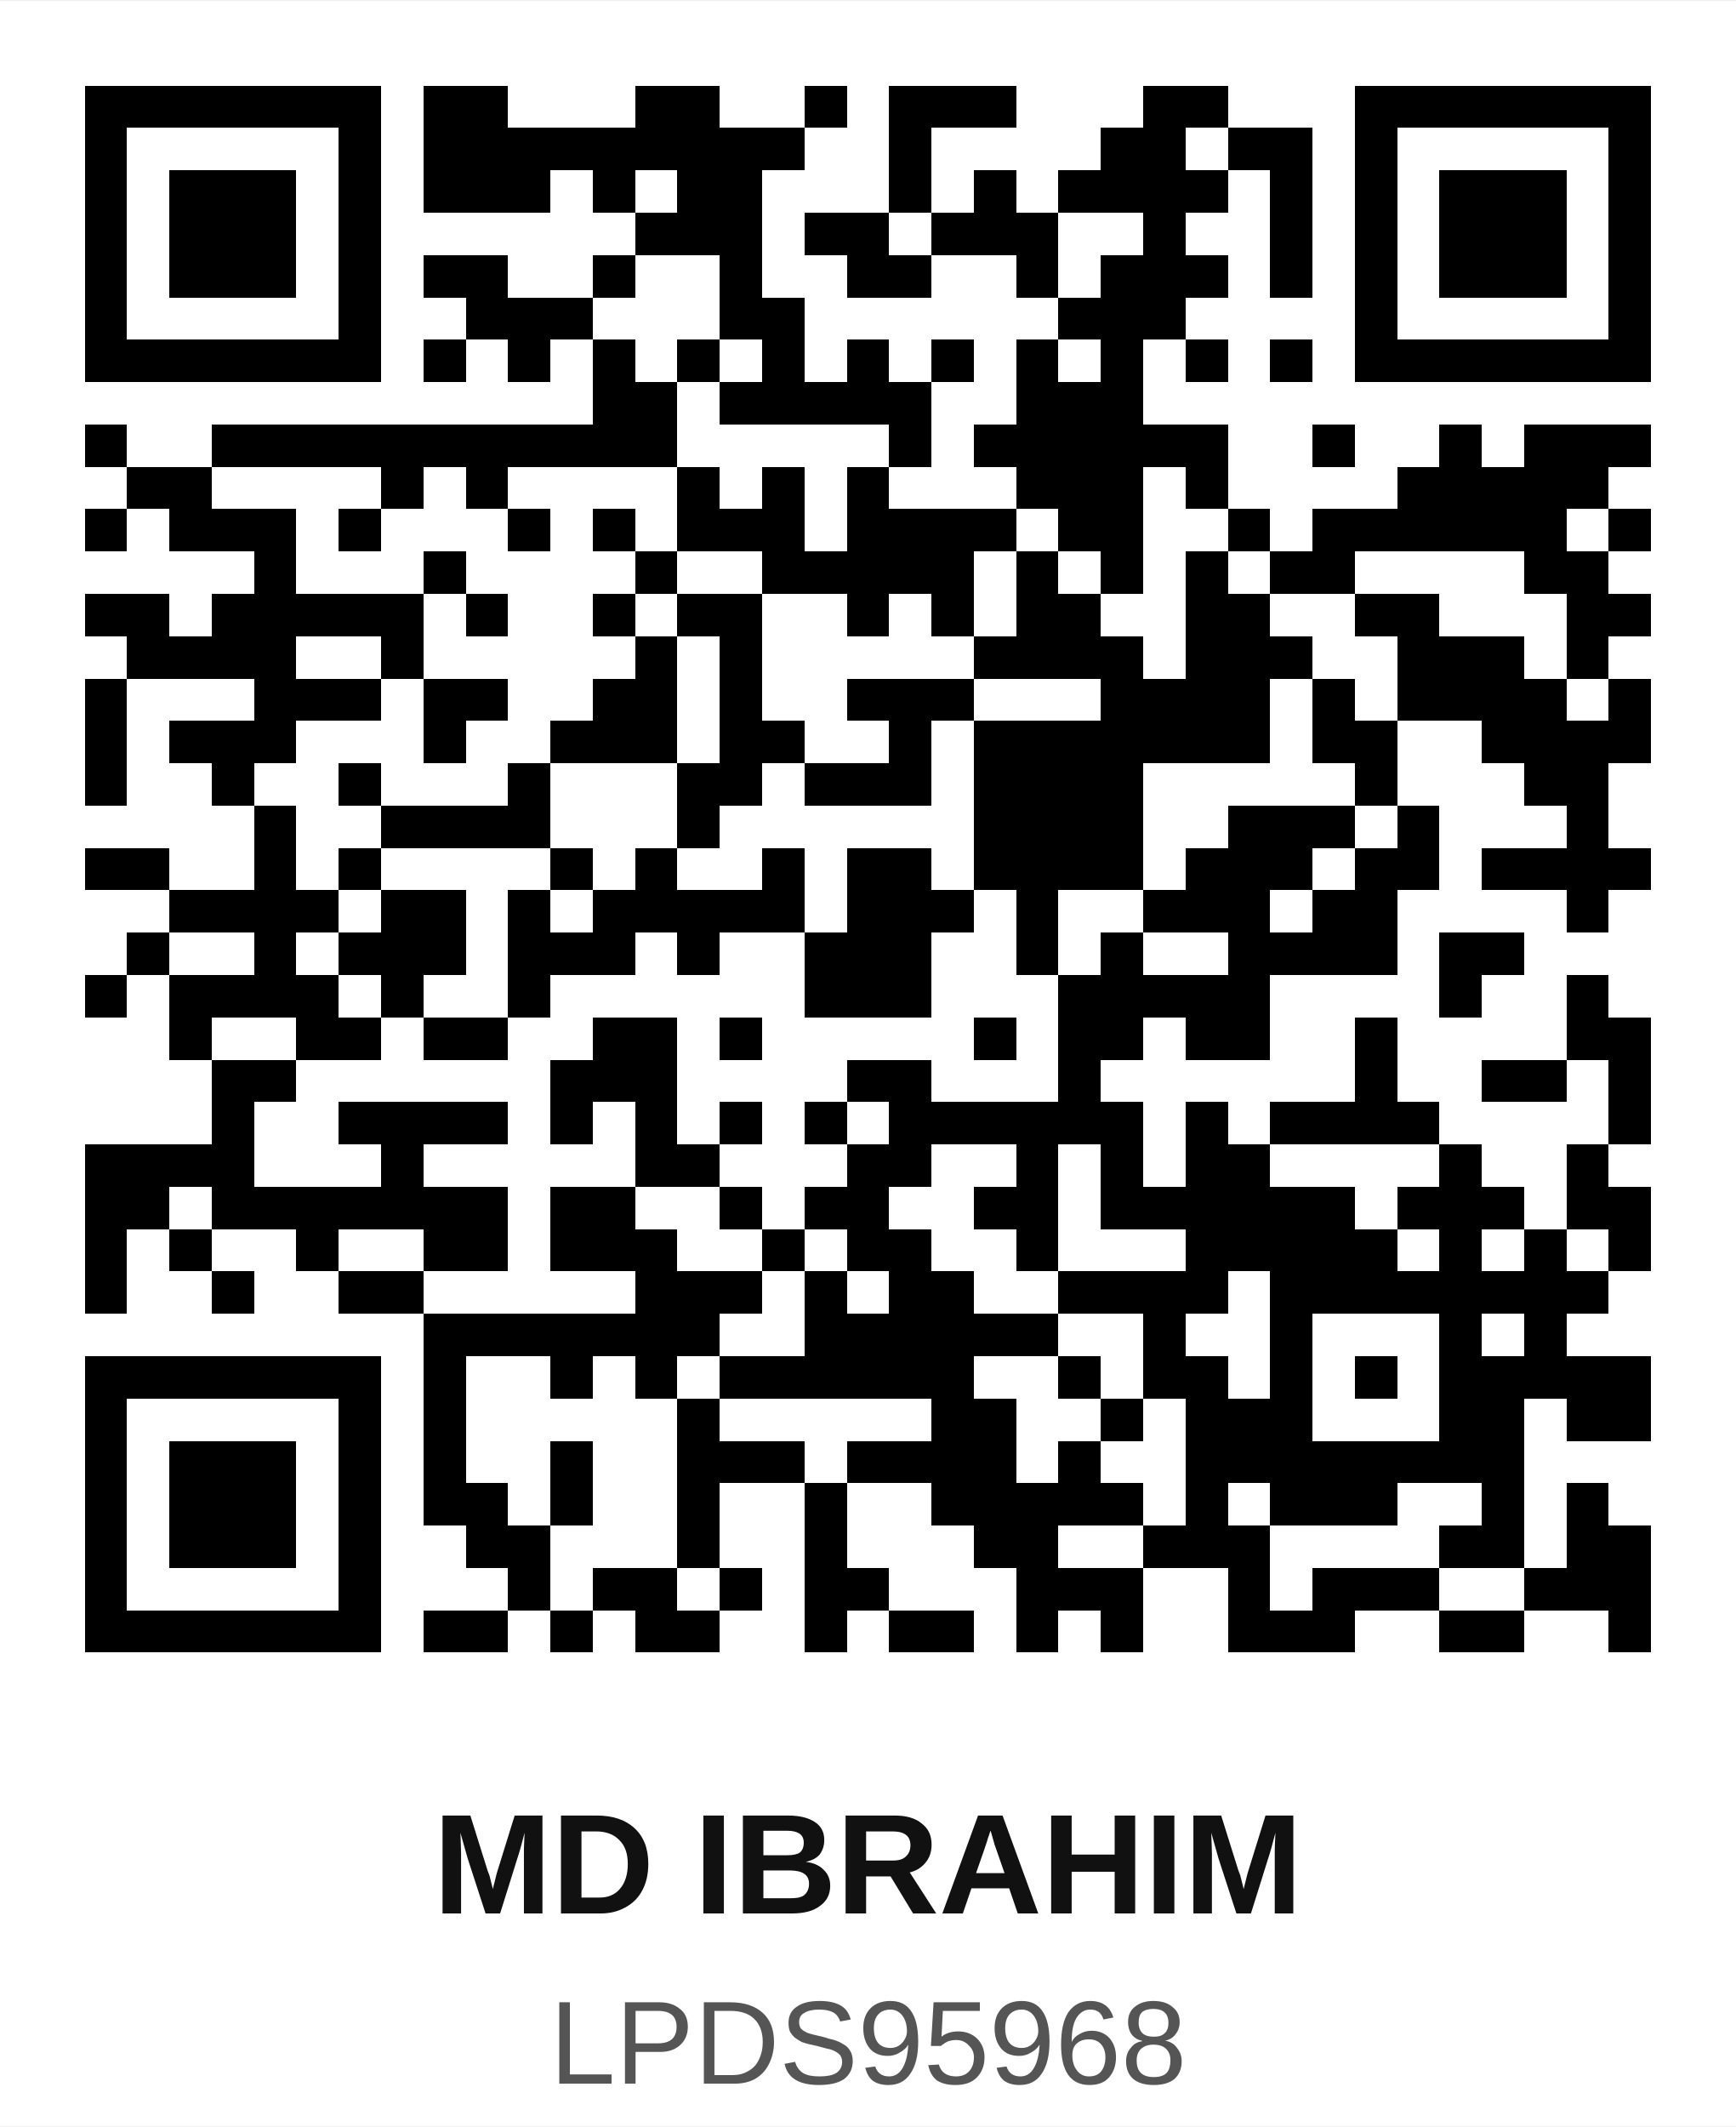
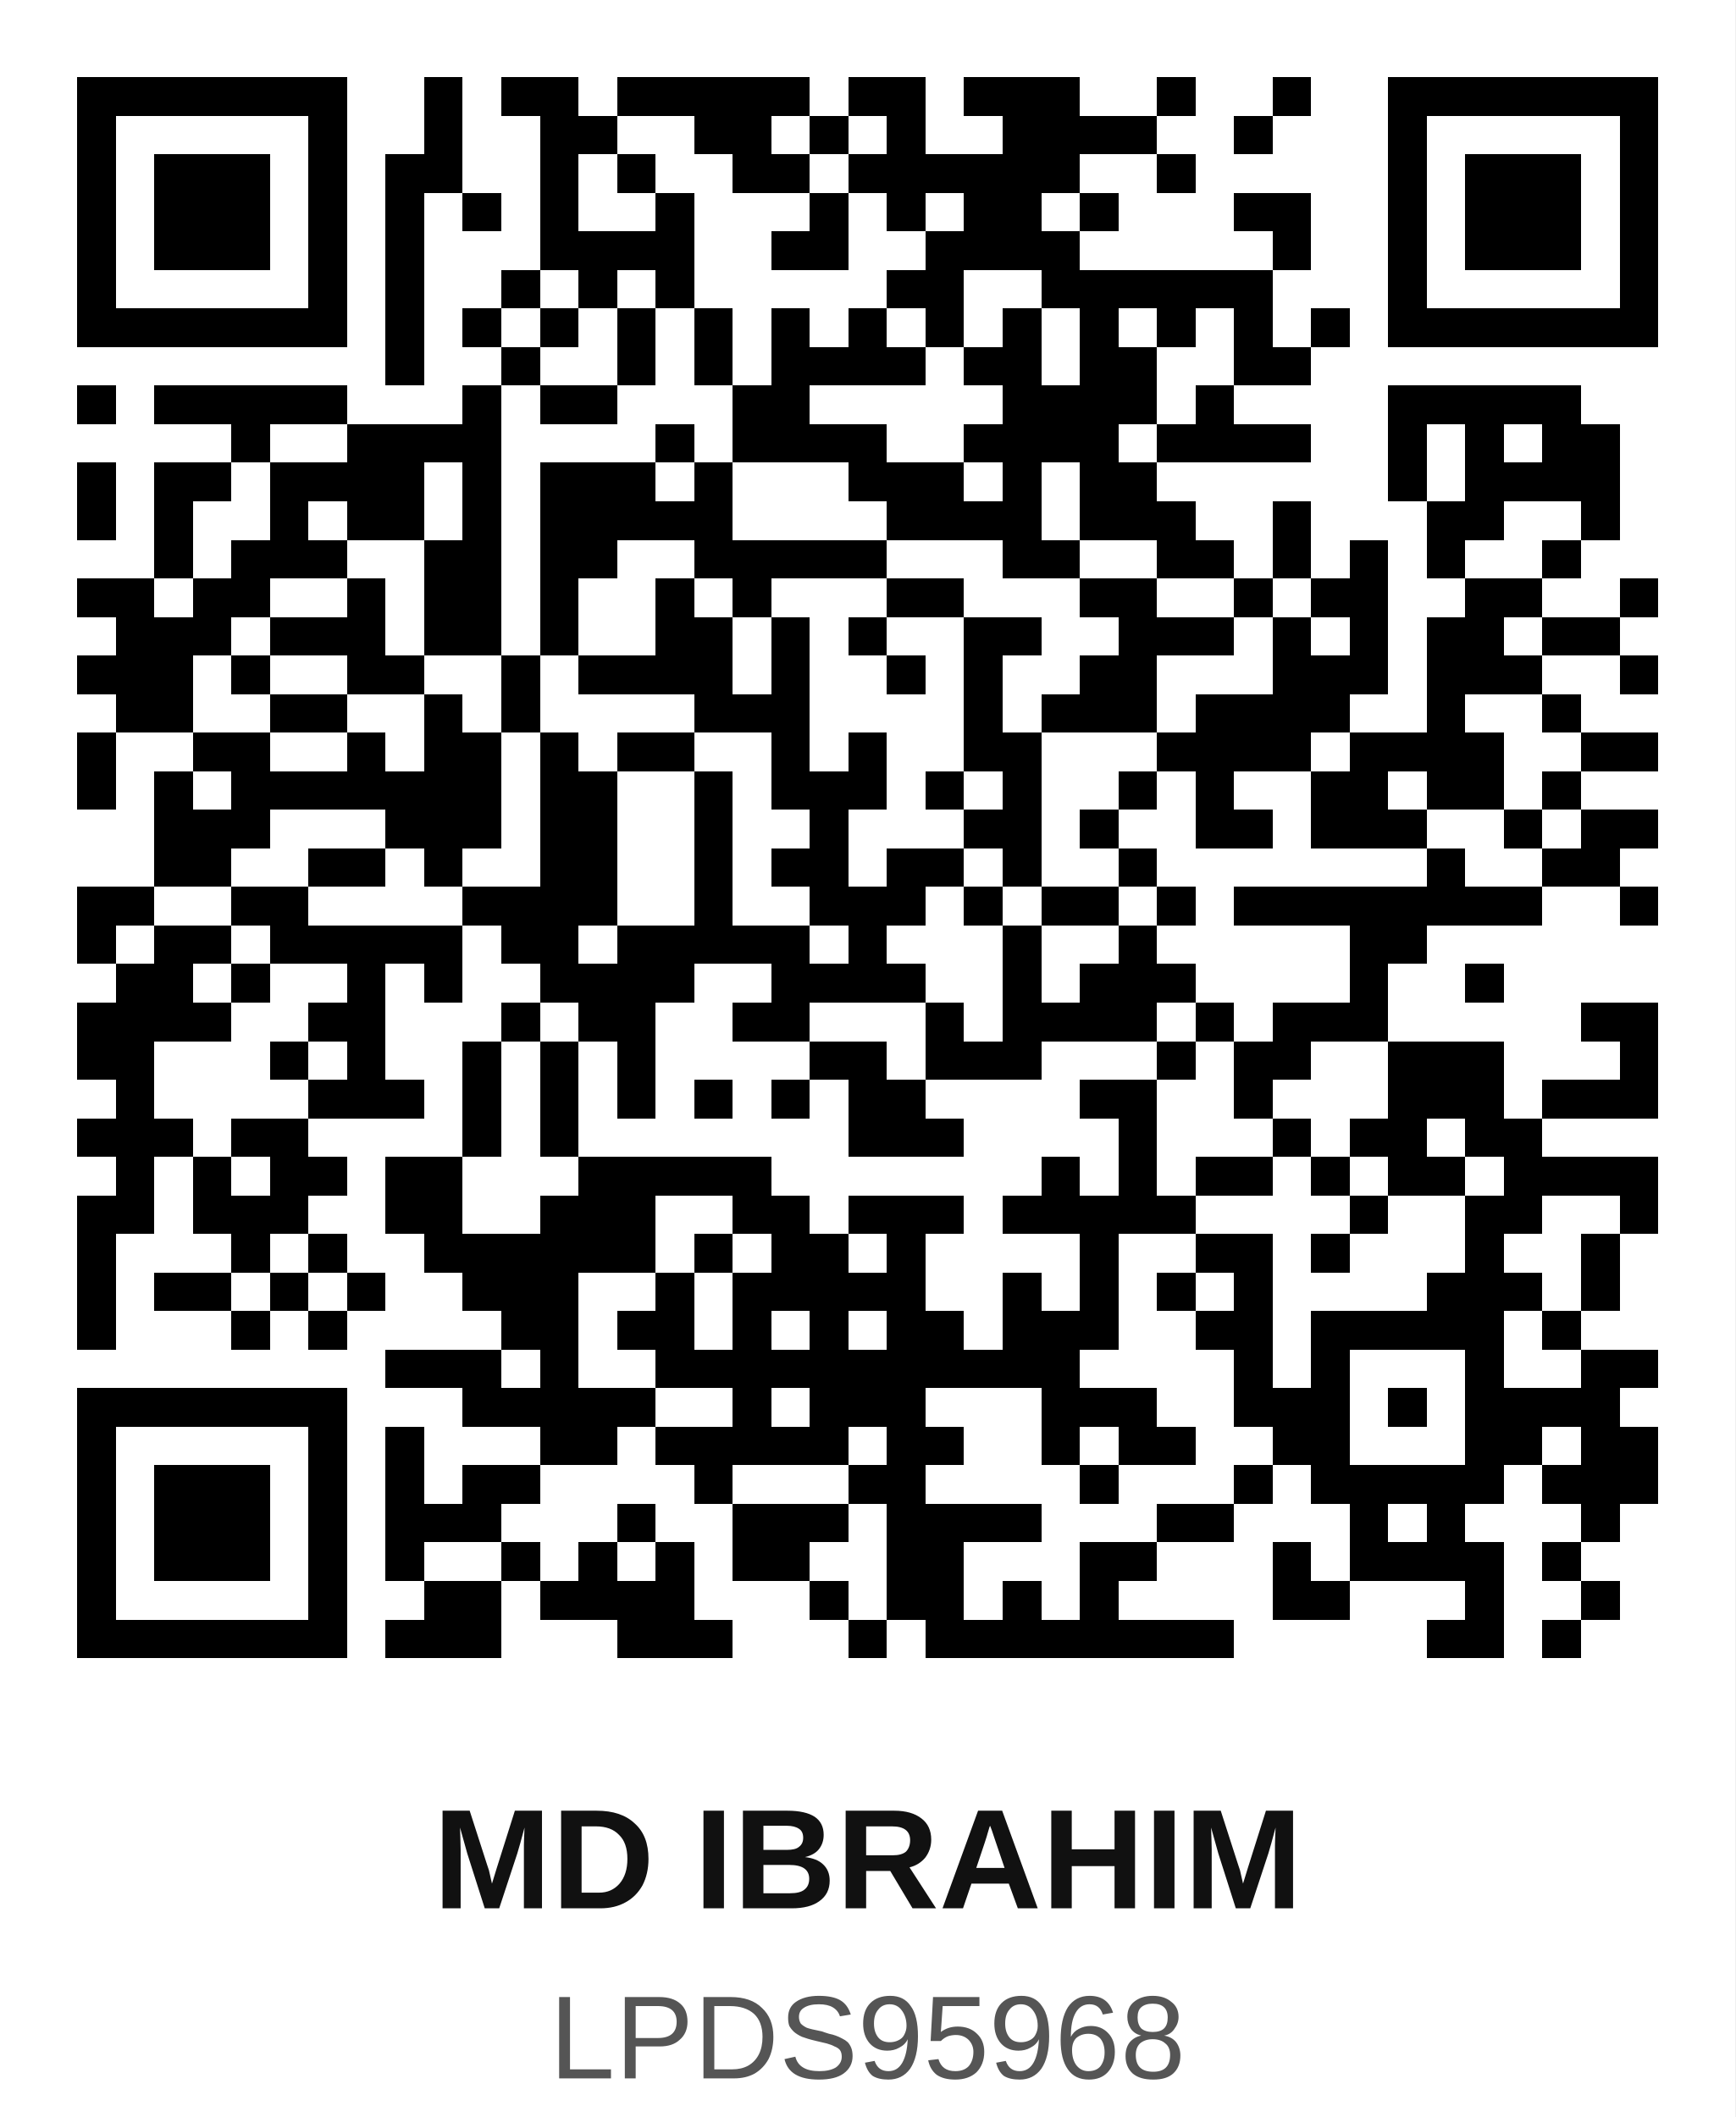
- <svg xmlns="http://www.w3.org/2000/svg" width="200" height="245" viewBox="0 0 41.00 50.18" shape-rendering="crispEdges">
-   <path fill="#ffffff" d="M0 0h41v41H0z" />
-   <path stroke="#000000" d="M2 2.5h7m1 0h2m3 0h2m2 0h1m1 0h3m3 0h2m3 0h7M2 3.5h1m5 0h1m1 0h9m2 0h1m4 0h2m1 0h2m1 0h1m5 0h1M2 4.5h1m1 0h3m1 0h1m1 0h3m1 0h1m1 0h2m3 0h1m1 0h1m1 0h4m1 0h1m1 0h1m1 0h3m1 0h1M2 5.5h1m1 0h3m1 0h1m6 0h3m1 0h2m1 0h3m2 0h1m2 0h1m1 0h1m1 0h3m1 0h1M2 6.5h1m1 0h3m1 0h1m1 0h2m2 0h1m2 0h1m2 0h2m2 0h1m1 0h3m1 0h1m1 0h1m1 0h3m1 0h1M2 7.5h1m5 0h1m2 0h3m3 0h2m6 0h3m4 0h1m5 0h1M2 8.5h7m1 0h1m1 0h1m1 0h1m1 0h1m1 0h1m1 0h1m1 0h1m1 0h1m1 0h1m1 0h1m1 0h1m1 0h7M14 9.5h2m1 0h5m2 0h3M2 10.5h1m2 0h11m5 0h1m1 0h6m2 0h1m2 0h1m1 0h3M3 11.5h2m4 0h1m1 0h1m4 0h1m1 0h1m1 0h1m3 0h3m1 0h1m4 0h5M2 12.5h1m1 0h3m1 0h1m3 0h1m1 0h1m1 0h3m1 0h4m1 0h2m2 0h1m1 0h6m1 0h1M6 13.5h1m3 0h1m4 0h1m2 0h5m1 0h1m1 0h1m1 0h1m1 0h2m4 0h2M2 14.5h2m1 0h5m1 0h1m2 0h1m1 0h2m2 0h1m1 0h1m1 0h2m2 0h2m2 0h2m3 0h2M3 15.5h4m2 0h1m5 0h1m1 0h1m5 0h4m1 0h3m2 0h3m1 0h1M2 16.5h1m3 0h3m1 0h2m2 0h2m1 0h1m2 0h3m3 0h4m1 0h1m1 0h4m1 0h1M2 17.5h1m1 0h3m3 0h1m2 0h3m1 0h2m2 0h1m1 0h7m1 0h2m2 0h4M2 18.5h1m2 0h1m2 0h1m3 0h1m3 0h2m1 0h3m1 0h4m5 0h1m3 0h2M6 19.5h1m2 0h4m3 0h1m6 0h4m2 0h3m1 0h1m3 0h1M2 20.5h2m2 0h1m1 0h1m4 0h1m1 0h1m2 0h1m1 0h2m1 0h4m1 0h3m1 0h2m1 0h4M4 21.5h4m1 0h2m1 0h1m1 0h5m1 0h3m1 0h1m2 0h3m1 0h2m4 0h1M3 22.5h1m2 0h1m1 0h3m1 0h3m1 0h1m2 0h3m2 0h1m1 0h1m2 0h4m1 0h2M2 23.5h1m1 0h4m1 0h1m2 0h1m6 0h3m3 0h5m4 0h1m2 0h1M4 24.5h1m2 0h2m1 0h2m2 0h2m1 0h1m5 0h1m1 0h2m1 0h2m2 0h1m4 0h2M5 25.5h2m6 0h3m4 0h2m3 0h1m6 0h1m2 0h2m1 0h1M5 26.5h1m2 0h4m1 0h1m1 0h1m1 0h1m1 0h1m1 0h6m1 0h1m1 0h4m4 0h1M2 27.5h4m3 0h1m5 0h2m3 0h2m2 0h1m1 0h1m1 0h2m4 0h1m2 0h1M2 28.5h2m1 0h7m1 0h2m2 0h1m1 0h2m2 0h2m1 0h6m1 0h3m1 0h2M2 29.5h1m1 0h1m2 0h1m2 0h2m1 0h3m2 0h1m1 0h2m2 0h1m3 0h5m1 0h1m1 0h1m1 0h1M2 30.5h1m2 0h1m2 0h2m5 0h3m1 0h1m1 0h2m2 0h4m1 0h8M10 31.5h7m2 0h6m2 0h1m2 0h1m3 0h1m1 0h1M2 32.5h7m1 0h1m2 0h1m1 0h1m1 0h6m2 0h1m1 0h2m1 0h1m1 0h1m1 0h5M2 33.5h1m5 0h1m1 0h1m5 0h1m5 0h2m2 0h1m1 0h3m3 0h2m1 0h2M2 34.5h1m1 0h3m1 0h1m1 0h1m2 0h1m2 0h3m1 0h4m1 0h1m2 0h8M2 35.5h1m1 0h3m1 0h1m1 0h2m1 0h1m2 0h1m2 0h1m2 0h5m1 0h1m1 0h3m2 0h1m1 0h1M2 36.5h1m1 0h3m1 0h1m2 0h2m3 0h1m2 0h1m3 0h2m2 0h3m4 0h2m1 0h2M2 37.5h1m5 0h1m3 0h1m1 0h2m1 0h1m1 0h2m3 0h3m2 0h1m1 0h3m2 0h3M2 38.5h7m1 0h2m1 0h1m1 0h2m2 0h1m1 0h2m1 0h1m1 0h1m2 0h3m2 0h2m2 0h1" />
-   <rect x="0" y="41.00" width="41.00" height="9.18" fill="#ffffff" />
-   <text x="20.50" y="45.16" text-anchor="middle" font-family="Arial,Helvetica,sans-serif" font-size="3.36" font-weight="bold" fill="#111111">MD IBRAHIM</text>
-   <text x="20.50" y="49.18" text-anchor="middle" font-family="Arial,Helvetica,sans-serif" font-size="2.79" font-weight="normal" fill="#555555">LPDS95968</text>
+ <svg xmlns="http://www.w3.org/2000/svg" width="200" height="244" viewBox="0 0 45.00 54.90" shape-rendering="crispEdges">
+   <path fill="#ffffff" d="M0 0h45v45H0z" />
+   <path stroke="#000000" d="M2 2.5h7m2 0h1m1 0h2m1 0h5m1 0h2m1 0h3m2 0h1m2 0h1m2 0h7M2 3.5h1m5 0h1m2 0h1m2 0h2m2 0h2m1 0h1m1 0h1m2 0h4m2 0h1m3 0h1m5 0h1M2 4.5h1m1 0h3m1 0h1m1 0h2m2 0h1m1 0h1m2 0h2m1 0h6m2 0h1m5 0h1m1 0h3m1 0h1M2 5.5h1m1 0h3m1 0h1m1 0h1m1 0h1m1 0h1m2 0h1m3 0h1m1 0h1m1 0h2m1 0h1m3 0h2m2 0h1m1 0h3m1 0h1M2 6.5h1m1 0h3m1 0h1m1 0h1m3 0h4m2 0h2m2 0h4m5 0h1m2 0h1m1 0h3m1 0h1M2 7.5h1m5 0h1m1 0h1m2 0h1m1 0h1m1 0h1m5 0h2m2 0h6m3 0h1m5 0h1M2 8.5h7m1 0h1m1 0h1m1 0h1m1 0h1m1 0h1m1 0h1m1 0h1m1 0h1m1 0h1m1 0h1m1 0h1m1 0h1m1 0h1m1 0h7M10 9.5h1m2 0h1m2 0h1m1 0h1m1 0h4m1 0h2m1 0h2m2 0h2M2 10.5h1m1 0h5m3 0h1m1 0h2m3 0h2m5 0h4m1 0h1m4 0h5M6 11.5h1m2 0h4m4 0h1m1 0h4m2 0h4m1 0h4m2 0h1m1 0h1m1 0h2M2 12.5h1m1 0h2m1 0h4m1 0h1m1 0h3m1 0h1m3 0h3m1 0h1m1 0h2m6 0h1m1 0h4M2 13.5h1m1 0h1m2 0h1m1 0h2m1 0h1m1 0h5m4 0h4m1 0h3m2 0h1m3 0h2m2 0h1M4 14.5h1m1 0h3m2 0h2m1 0h2m2 0h5m3 0h2m2 0h2m1 0h1m1 0h1m1 0h1m2 0h1M2 15.5h2m1 0h2m2 0h1m1 0h2m1 0h1m2 0h1m1 0h1m3 0h2m3 0h2m2 0h1m1 0h2m2 0h2m2 0h1M3 16.5h3m1 0h3m1 0h2m1 0h1m2 0h2m1 0h1m1 0h1m2 0h2m2 0h3m1 0h1m1 0h1m1 0h2m1 0h2M2 17.5h3m1 0h1m2 0h2m2 0h1m1 0h4m1 0h1m2 0h1m1 0h1m2 0h2m3 0h3m1 0h3m2 0h1M3 18.5h2m2 0h2m2 0h1m1 0h1m4 0h3m4 0h1m1 0h3m1 0h4m2 0h1m2 0h1M2 19.5h1m2 0h2m2 0h1m1 0h2m1 0h1m1 0h2m2 0h1m1 0h1m2 0h2m3 0h4m1 0h4m2 0h2M2 20.5h1m1 0h1m1 0h7m1 0h2m2 0h1m1 0h3m1 0h1m1 0h1m2 0h1m1 0h1m2 0h2m1 0h2m1 0h1M4 21.5h3m3 0h3m1 0h2m2 0h1m2 0h1m3 0h2m1 0h1m2 0h2m1 0h3m2 0h1m1 0h2M4 22.5h2m2 0h2m1 0h1m2 0h2m2 0h1m1 0h2m1 0h2m1 0h1m2 0h1m7 0h1m2 0h2M2 23.5h2m2 0h2m4 0h4m2 0h1m2 0h3m1 0h1m1 0h2m1 0h1m1 0h8m2 0h1M2 24.5h1m1 0h2m1 0h5m1 0h2m1 0h5m1 0h1m3 0h1m2 0h1m5 0h2M3 25.5h2m1 0h1m2 0h1m1 0h1m2 0h4m2 0h4m2 0h1m1 0h3m4 0h1m2 0h1M2 26.5h4m2 0h2m3 0h1m1 0h2m2 0h2m3 0h1m1 0h4m1 0h1m1 0h3m5 0h2M2 27.5h2m3 0h1m1 0h1m2 0h1m1 0h1m1 0h1m4 0h2m1 0h3m3 0h1m1 0h2m2 0h3m3 0h1M3 28.5h1m4 0h3m1 0h1m1 0h1m1 0h1m1 0h1m1 0h1m1 0h2m4 0h2m2 0h1m3 0h3m1 0h3M2 29.5h3m1 0h2m4 0h1m1 0h1m7 0h3m4 0h1m3 0h1m1 0h2m1 0h2M3 30.5h1m1 0h1m1 0h2m1 0h2m3 0h5m7 0h1m1 0h1m1 0h2m1 0h1m1 0h2m1 0h4M2 31.5h2m1 0h3m2 0h2m2 0h3m2 0h2m1 0h3m1 0h5m4 0h1m2 0h2m2 0h1M2 32.5h1m3 0h1m1 0h1m2 0h6m1 0h1m1 0h2m1 0h1m4 0h1m2 0h2m1 0h1m3 0h1m2 0h1M2 33.5h1m1 0h2m1 0h1m1 0h1m2 0h3m2 0h1m1 0h5m2 0h1m1 0h1m1 0h1m1 0h1m4 0h3m1 0h1M2 34.5h1m3 0h1m1 0h1m4 0h2m1 0h2m1 0h1m1 0h1m1 0h2m1 0h3m2 0h2m1 0h5m1 0h1M10 35.5h3m1 0h1m2 0h11m4 0h1m1 0h1m3 0h1m2 0h2M2 36.5h7m3 0h5m2 0h1m1 0h3m3 0h3m2 0h3m1 0h1m1 0h4M2 37.5h1m5 0h1m1 0h1m3 0h2m1 0h5m1 0h2m2 0h1m1 0h2m2 0h2m3 0h2m1 0h2M2 38.5h1m1 0h3m1 0h1m1 0h1m1 0h2m4 0h1m3 0h2m4 0h1m3 0h1m1 0h5m1 0h3M2 39.5h1m1 0h3m1 0h1m1 0h3m3 0h1m2 0h3m1 0h4m3 0h2m3 0h1m1 0h1m3 0h1M2 40.5h1m1 0h3m1 0h1m1 0h1m2 0h1m1 0h1m1 0h1m1 0h2m2 0h2m3 0h2m3 0h1m1 0h4m1 0h1M2 41.5h1m5 0h1m2 0h2m1 0h4m3 0h1m1 0h2m1 0h1m1 0h1m4 0h2m3 0h1m2 0h1M2 42.5h7m1 0h3m3 0h3m3 0h1m1 0h8m5 0h2m1 0h1" />
+   <rect x="0" y="45.00" width="45.00" height="9.90" fill="#ffffff" />
+   <text x="22.50" y="49.49" text-anchor="middle" font-family="Arial,Helvetica,sans-serif" font-size="3.69" font-weight="bold" fill="#111111">MD IBRAHIM</text>
+   <text x="22.50" y="53.90" text-anchor="middle" font-family="Arial,Helvetica,sans-serif" font-size="3.06" font-weight="normal" fill="#555555">LPDS95968</text>
</svg>
